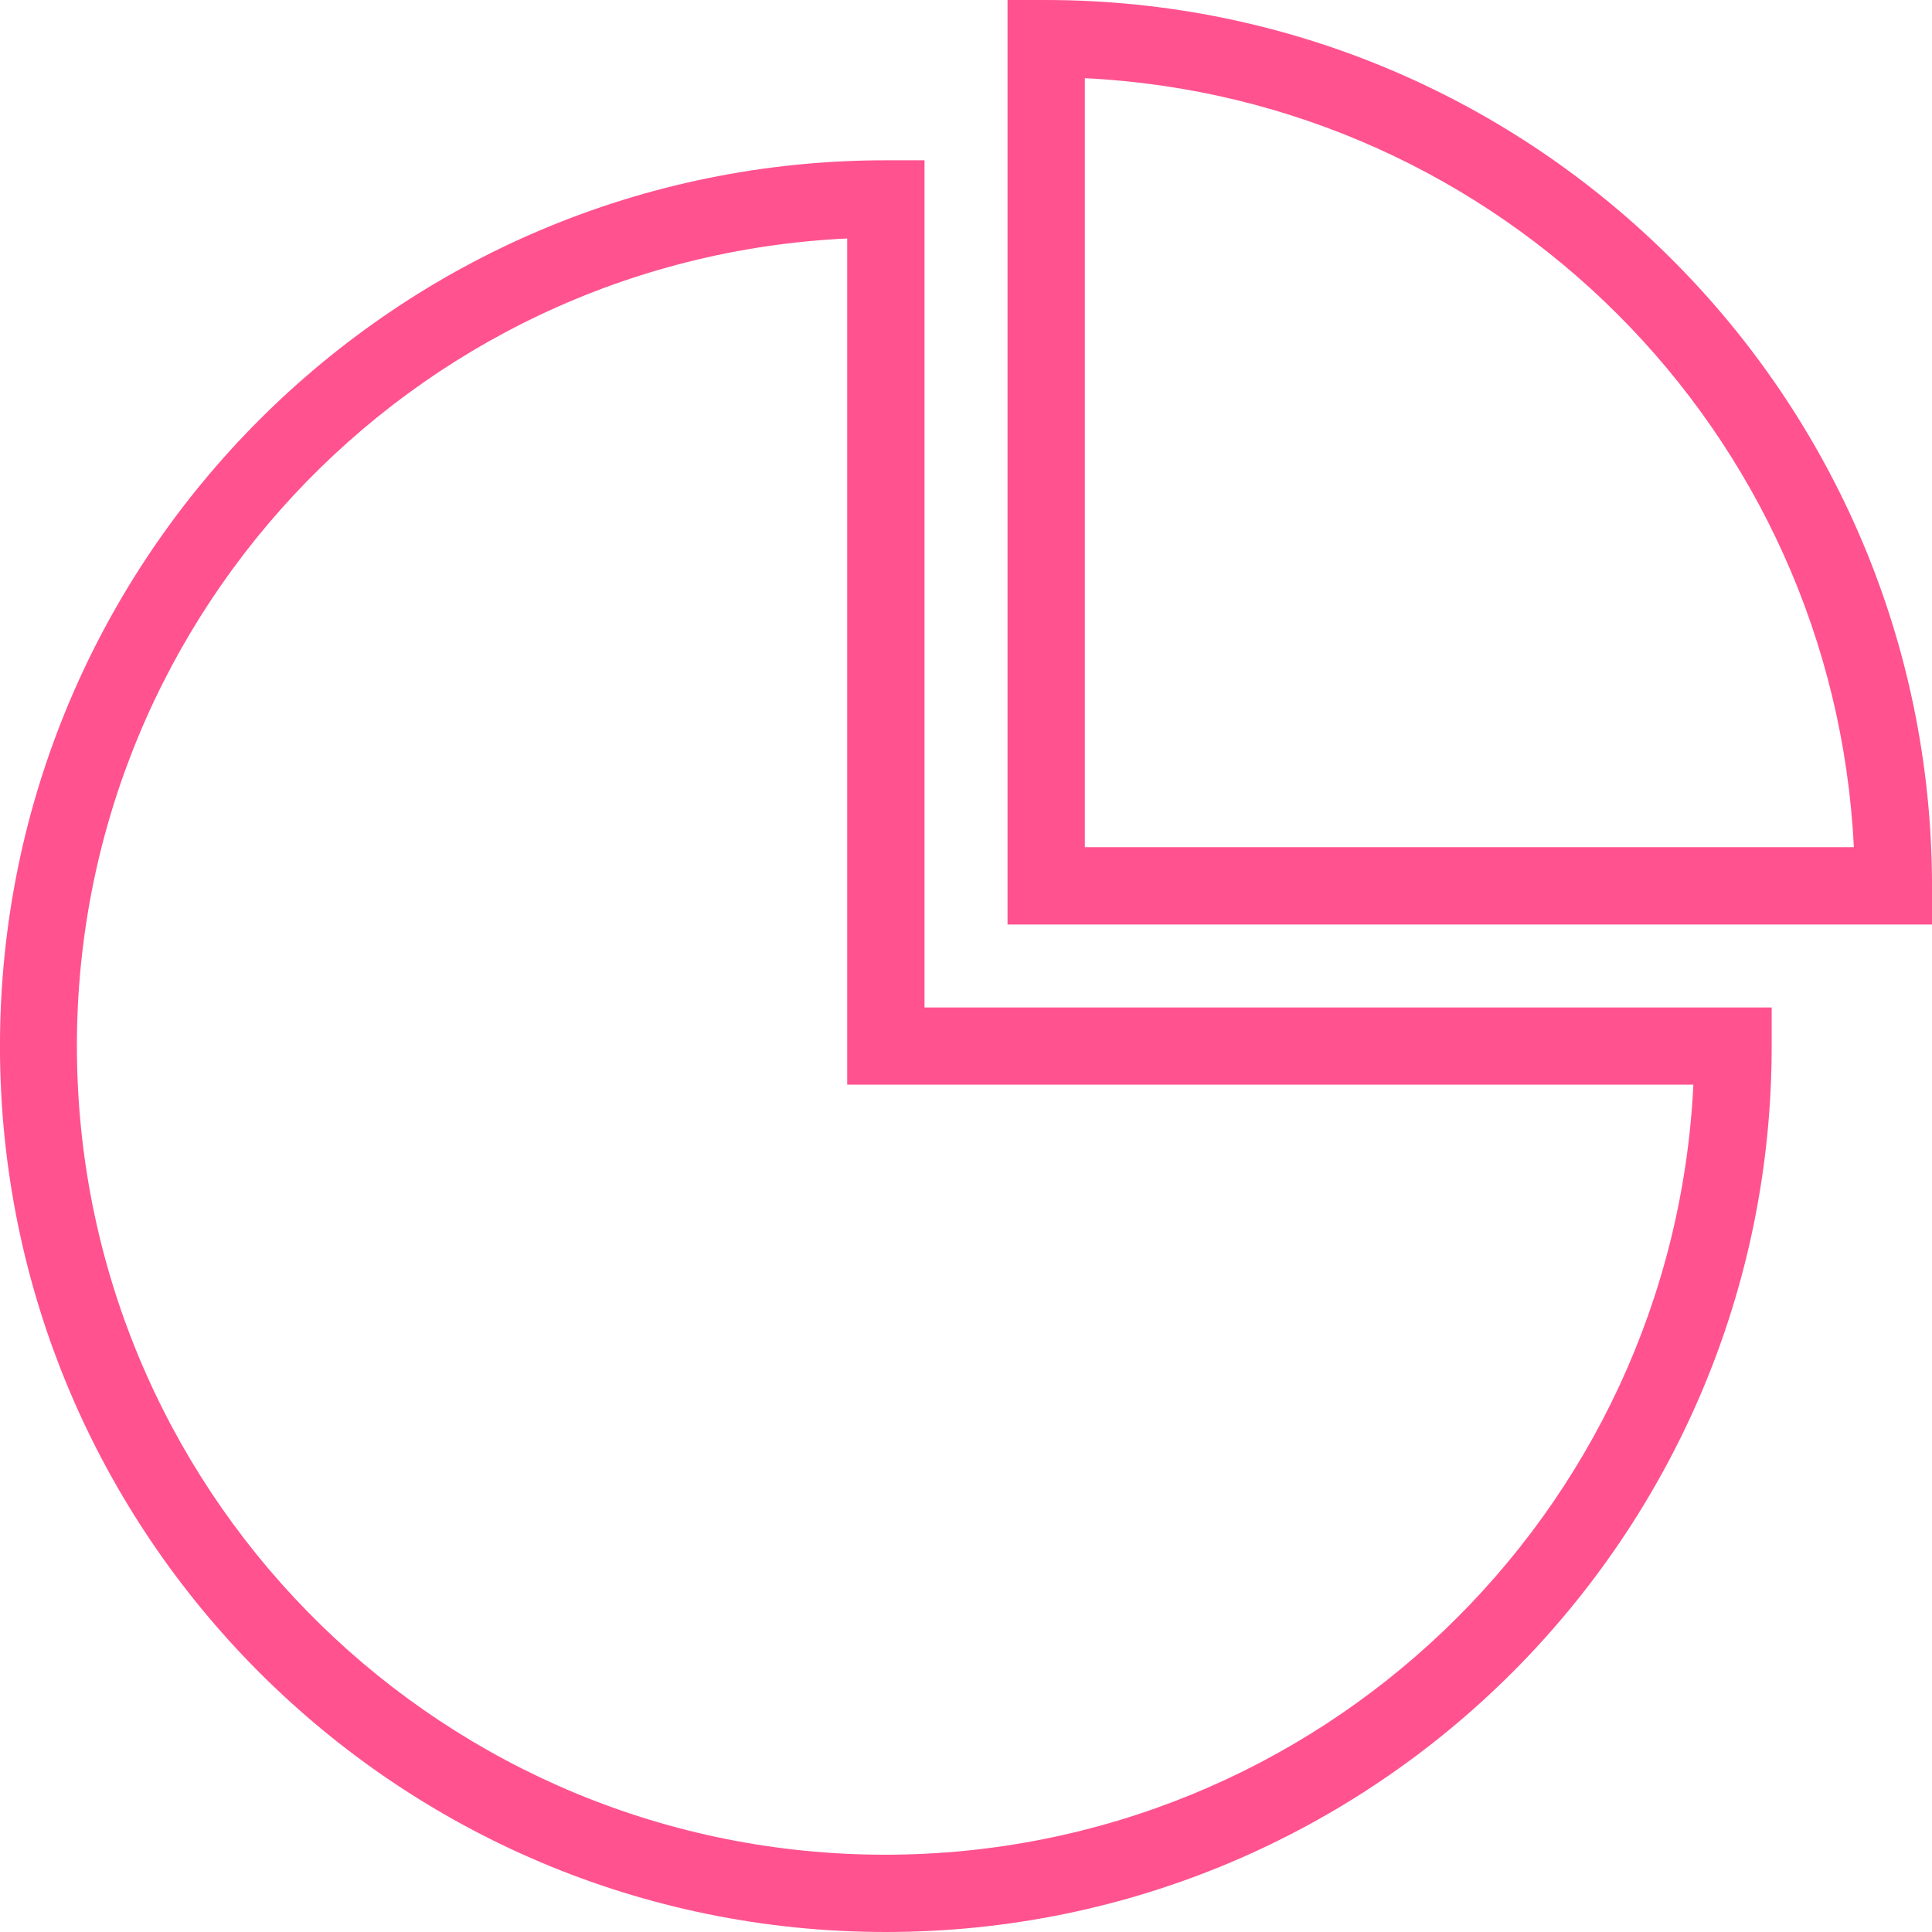
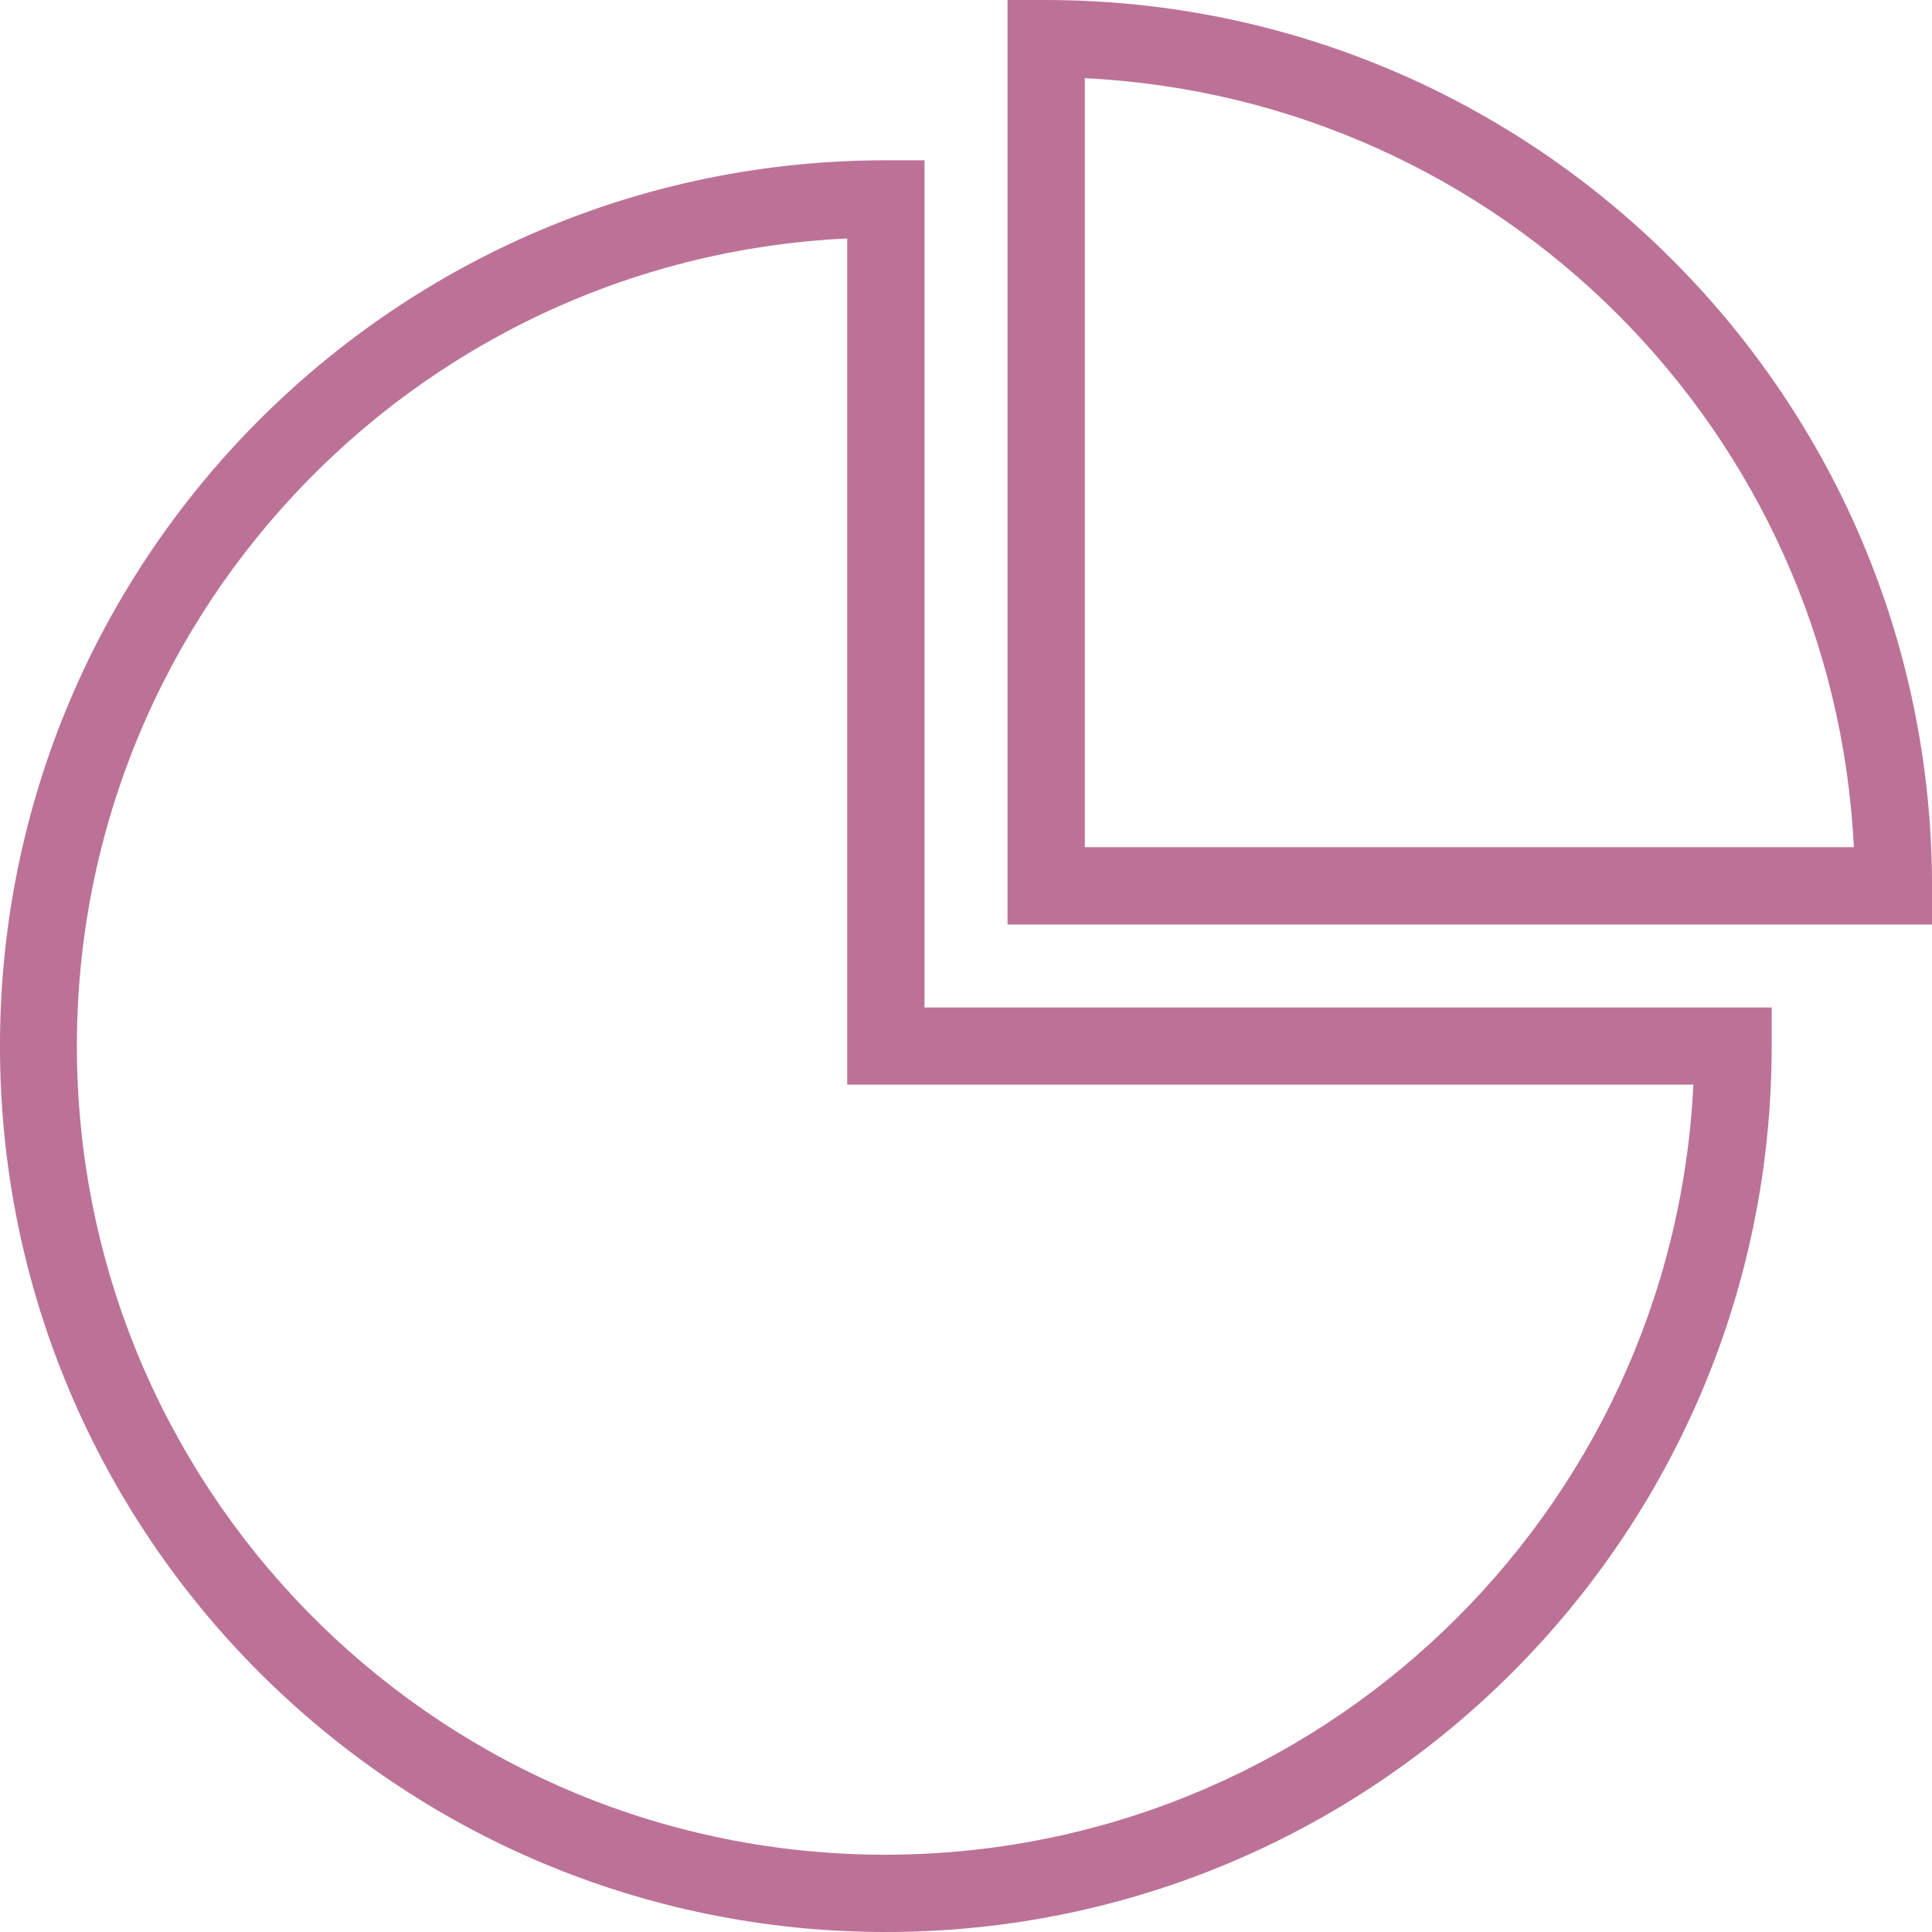
<svg xmlns="http://www.w3.org/2000/svg" id="_101-pie-chart" data-name="101-pie-chart" width="63.93" height="63.93" viewBox="0 0 63.93 63.93">
  <g id="Group_1237" data-name="Group 1237" transform="translate(0 5.304)">
    <g id="Group_1236" data-name="Group 1236">
-       <path id="Path_1444" data-name="Path 1444" d="M30.592,68.88V40.846H29.313A29.313,29.313,0,1,0,58.625,70.159V68.88H30.592ZM29.313,96.915a26.756,26.756,0,0,1-1.279-53.482v28h28A26.789,26.789,0,0,1,29.313,96.915Z" transform="translate(0 -40.846)" fill="#ff528f" />
+       <path id="Path_1444" data-name="Path 1444" d="M30.592,68.88V40.846H29.313A29.313,29.313,0,1,0,58.625,70.159V68.88H30.592ZM29.313,96.915a26.756,26.756,0,0,1-1.279-53.482v28h28A26.789,26.789,0,0,1,29.313,96.915Z" transform="translate(0 -40.846)" fill="#bc7296" />
    </g>
  </g>
  <g id="Group_1239" data-name="Group 1239" transform="translate(33.339)">
    <g id="Group_1238" data-name="Group 1238">
-       <path id="Path_1445" data-name="Path 1445" d="M258.01,0h-1.279V30.592h30.592V29.313A29.346,29.346,0,0,0,258.01,0Zm1.279,28.034V2.587a26.794,26.794,0,0,1,25.447,25.447H259.288Z" transform="translate(-256.731)" fill="#ff528f" />
+       <path id="Path_1445" data-name="Path 1445" d="M258.01,0h-1.279V30.592h30.592V29.313A29.346,29.346,0,0,0,258.01,0Zm1.279,28.034V2.587a26.794,26.794,0,0,1,25.447,25.447H259.288Z" transform="translate(-256.731)" fill="#bc7296" />
    </g>
  </g>
</svg>
